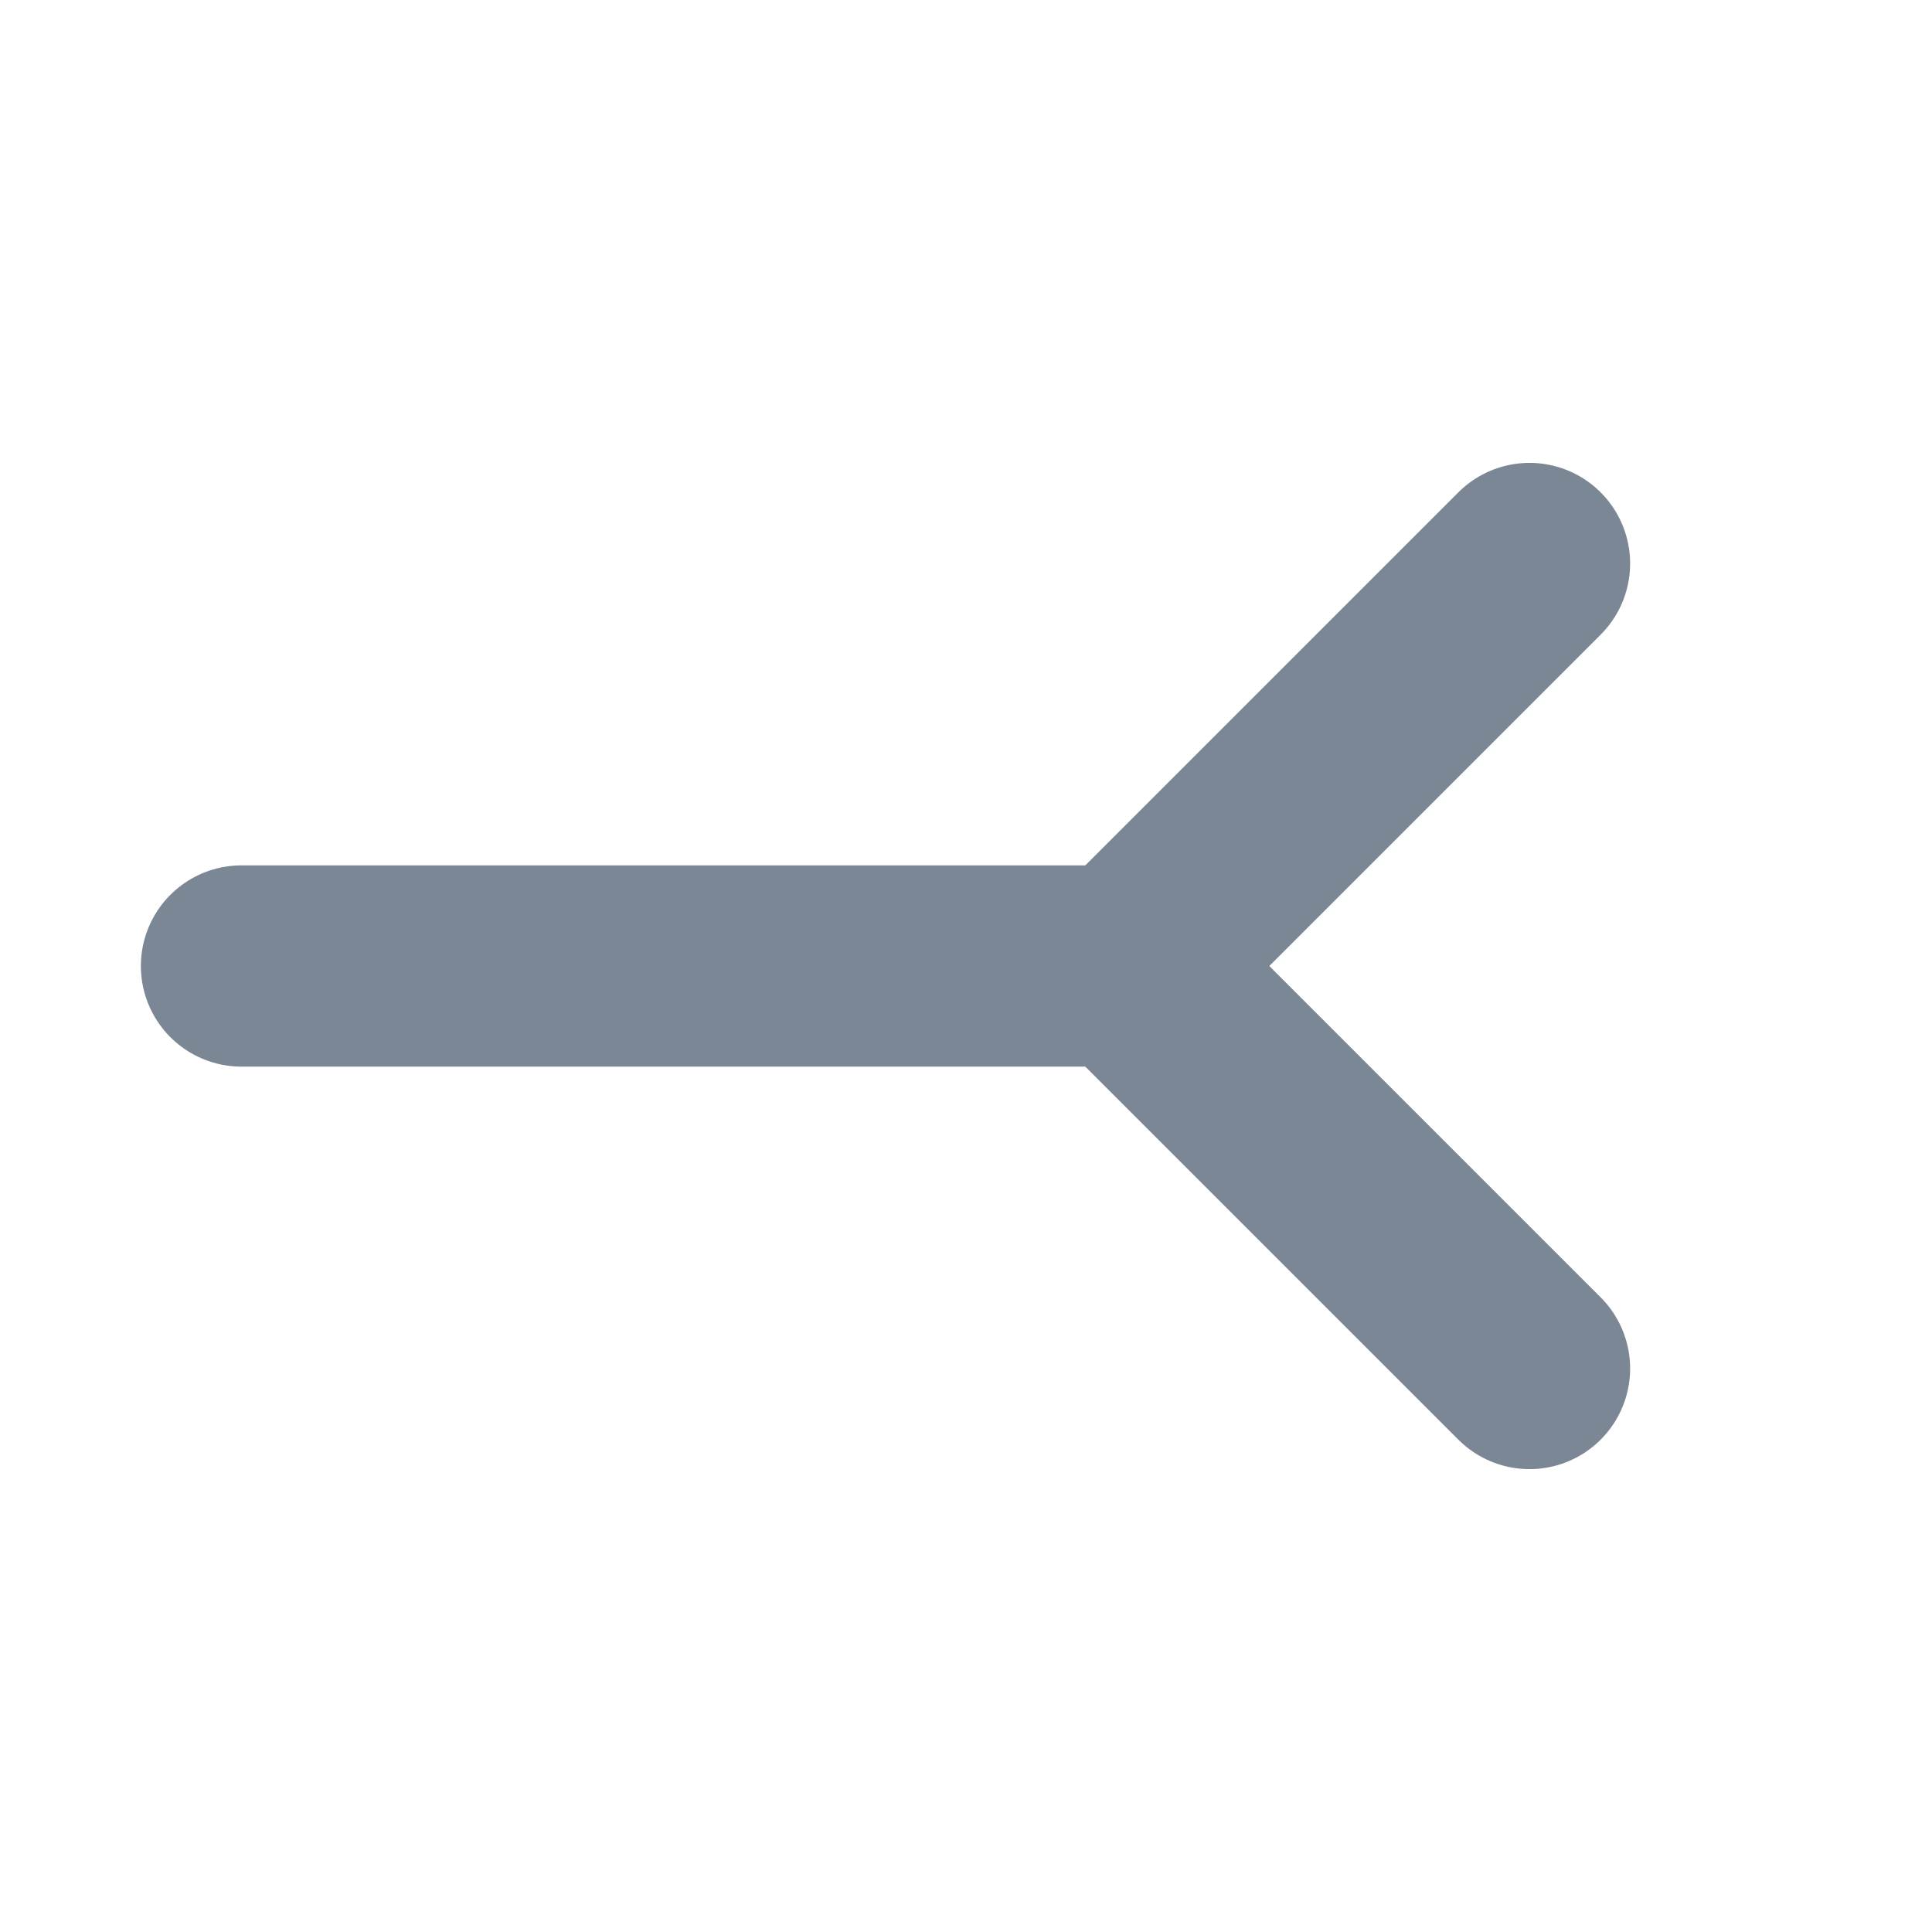
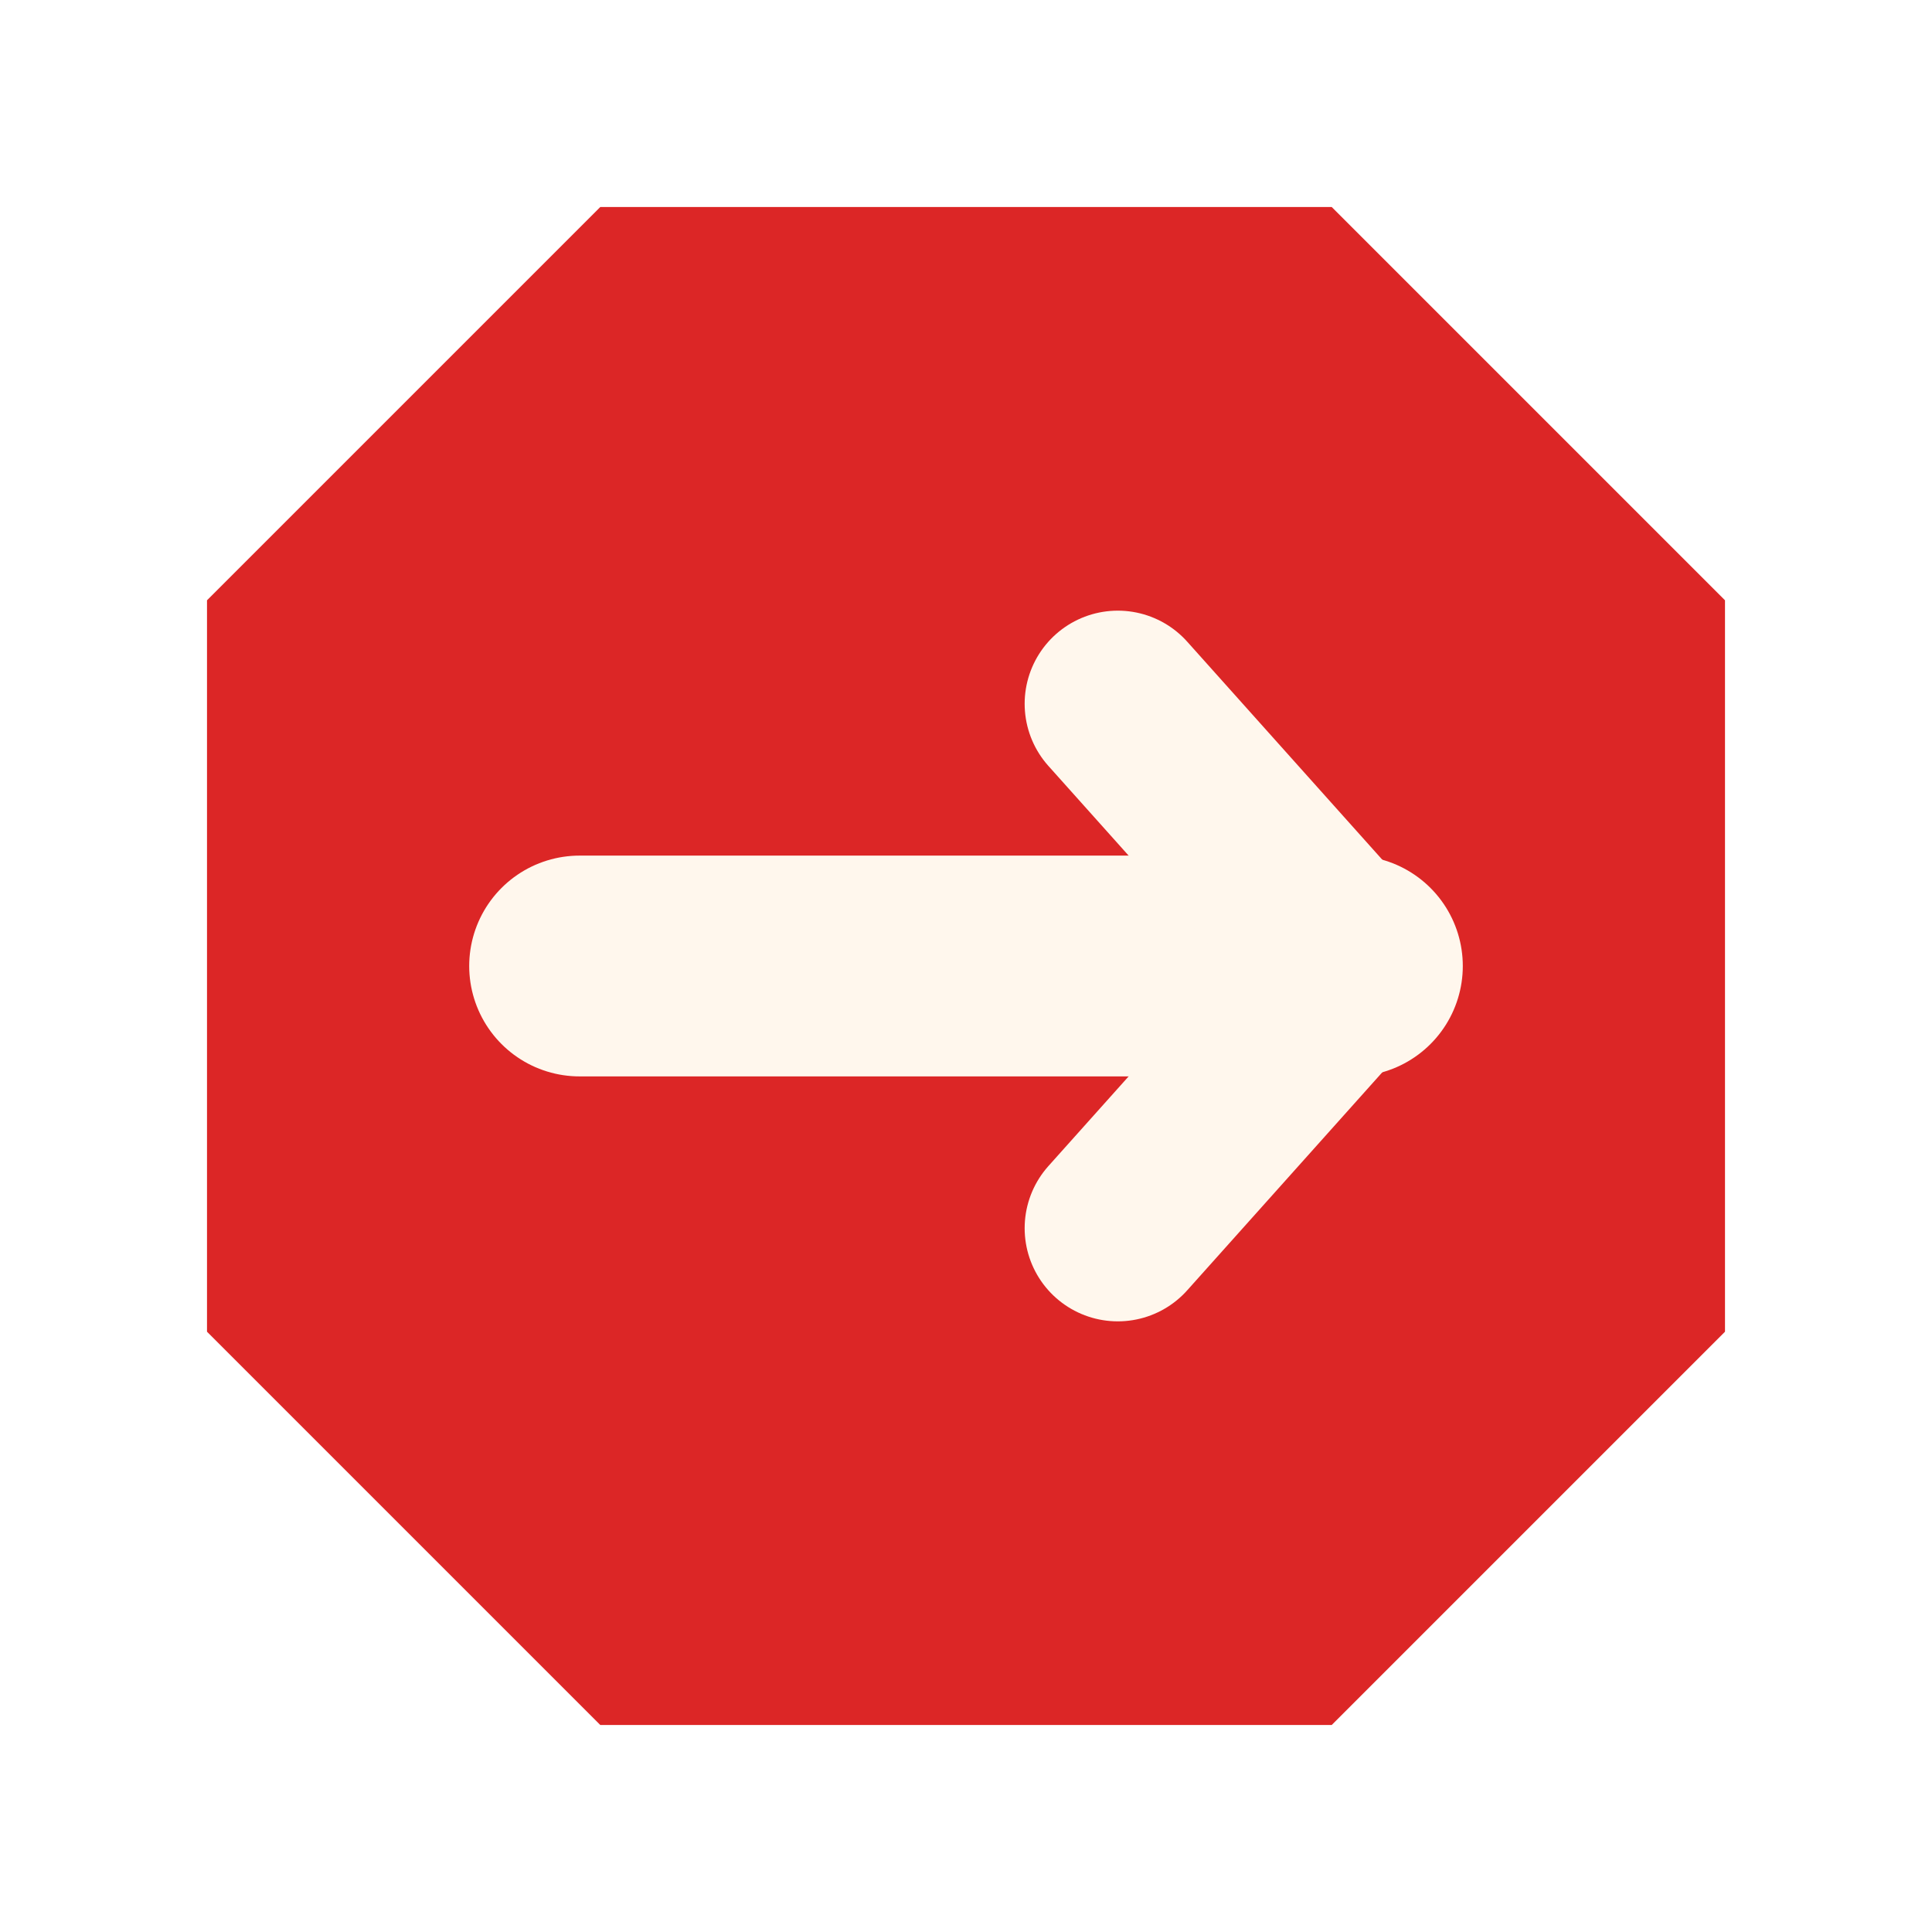
- <svg xmlns="http://www.w3.org/2000/svg" width="12" height="12" viewBox="0 0 12 12" aria-hidden="true">
-   <path d="M1.5 6h5.5" stroke="#7b8794" stroke-width="1.25" stroke-linecap="round" />
-   <path d="M7 6l2.5-2.5M7 6l2.5 2.5" stroke="#7b8794" stroke-width="1.25" stroke-linecap="round" fill="none" />
+ <svg xmlns="http://www.w3.org/2000/svg" width="14" height="14" viewBox="0 0 14 14" aria-hidden="true">
+   <path d="M4.35 1.5h5.3l2.85 2.85v5.3L9.65 12.5h-5.3L1.5 9.65v-5.3L4.35 1.5Z" fill="#dc2626" />
+   <path d="M4.2 7h5.6" stroke="#fff7ed" stroke-width="1.6" stroke-linecap="round" />
+   <path d="M8.1 5.1 9.8 7 8.1 8.9" stroke="#fff7ed" stroke-width="1.35" stroke-linecap="round" stroke-linejoin="round" fill="none" />
</svg>
